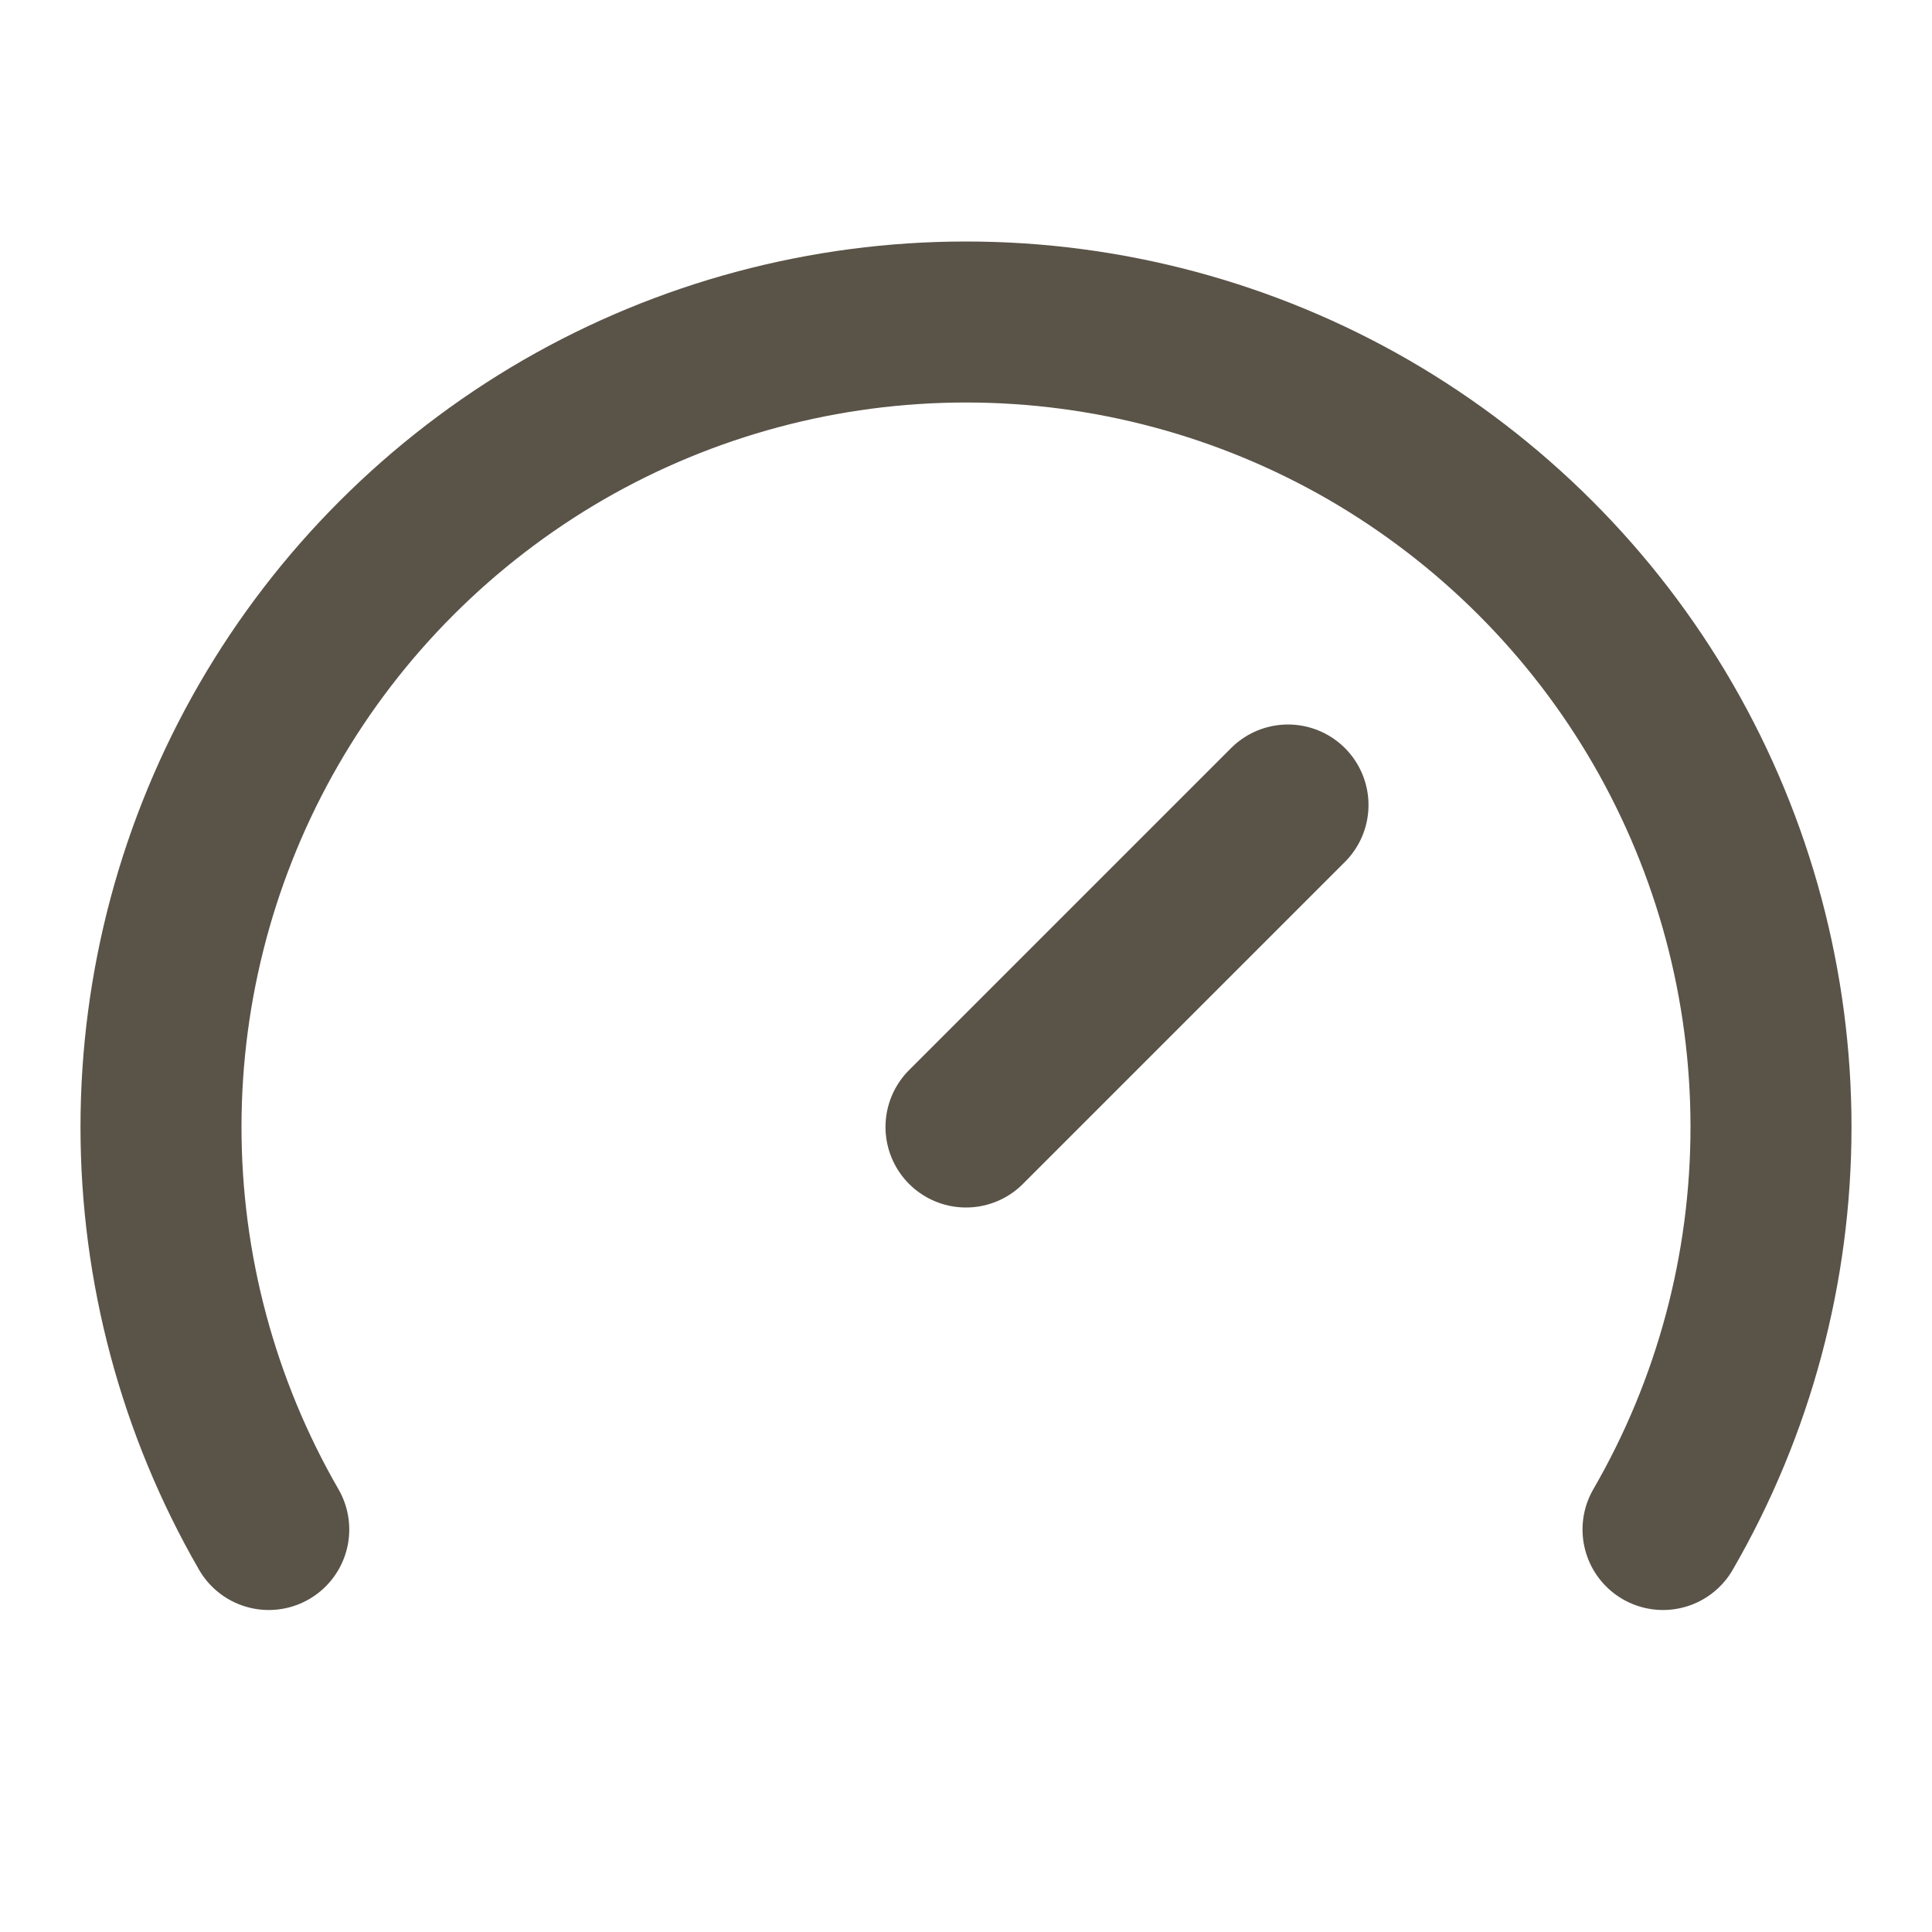
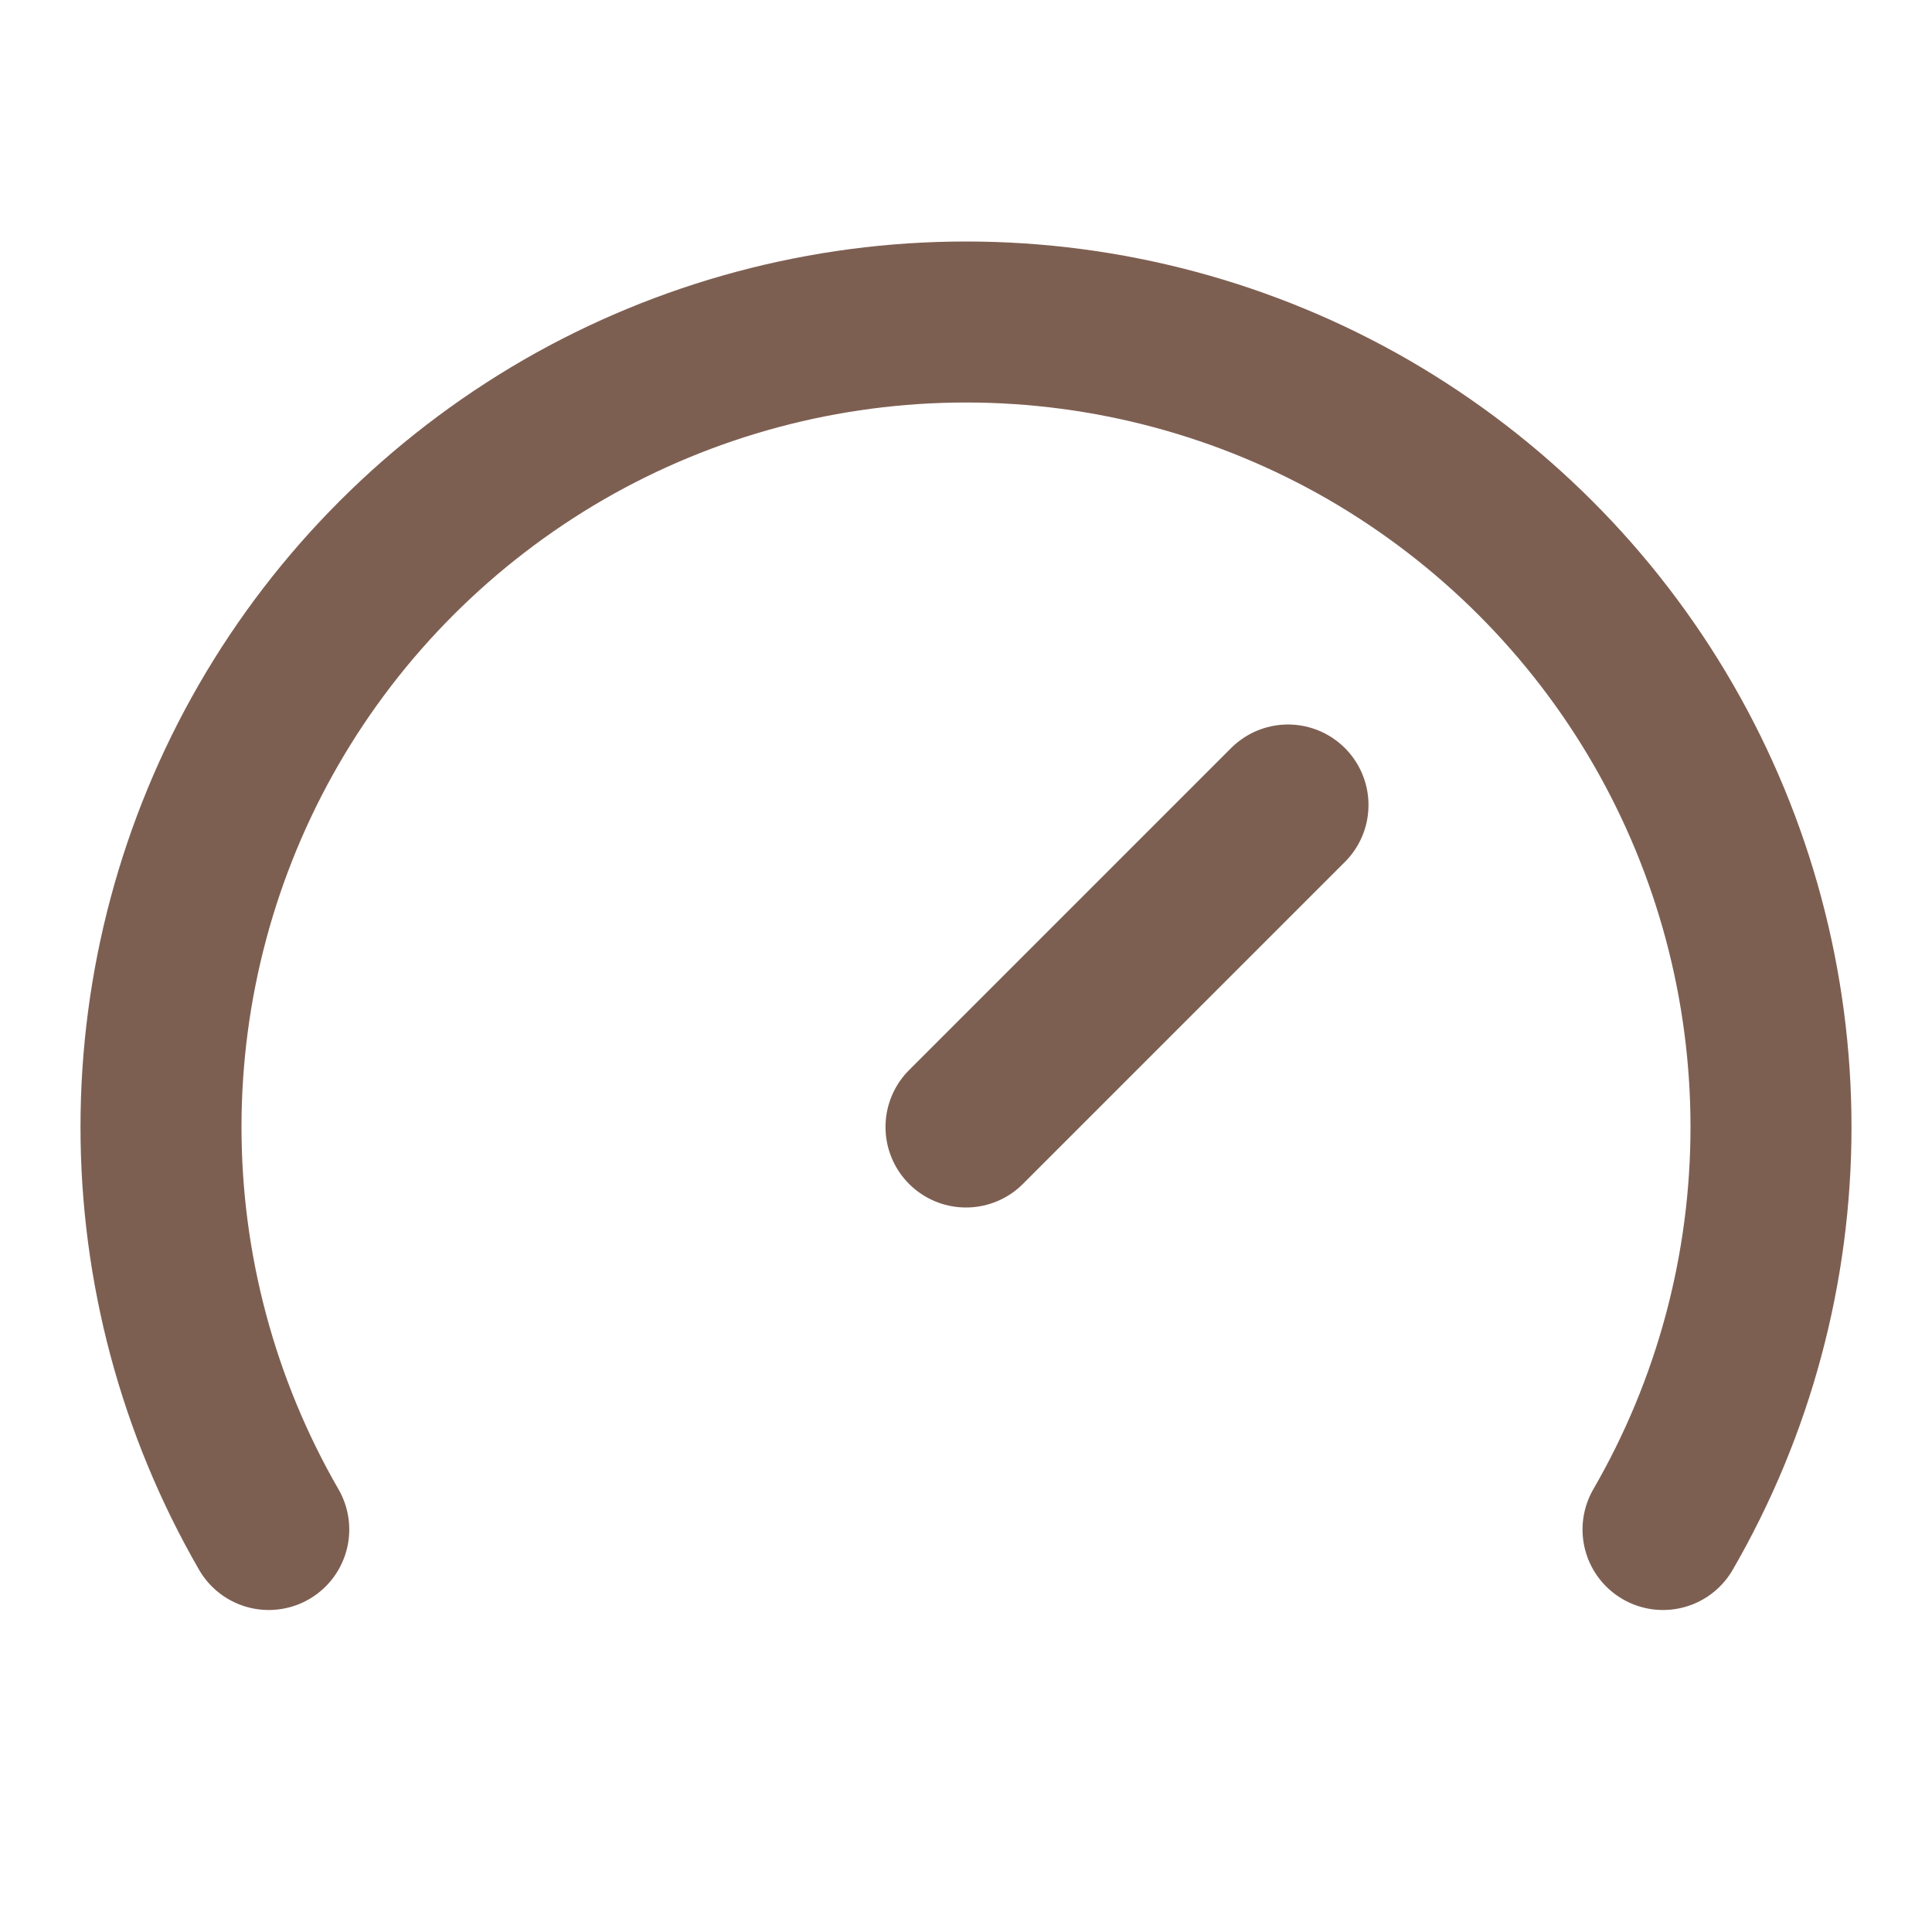
<svg xmlns="http://www.w3.org/2000/svg" width="9" height="9" viewBox="0 0 9 9" fill="none">
-   <path d="M4.5 5.25L6 3.75" stroke="#5A5348" stroke-width="0.75" stroke-linecap="round" stroke-linejoin="round" />
-   <path d="M1.252 7.125C0.923 6.555 0.75 5.908 0.75 5.25C0.75 4.592 0.923 3.945 1.252 3.375C1.581 2.805 2.055 2.332 2.625 2.002C3.195 1.673 3.842 1.5 4.5 1.5C5.158 1.5 5.805 1.673 6.375 2.002C6.945 2.332 7.419 2.805 7.748 3.375C8.077 3.945 8.25 4.592 8.25 5.25C8.25 5.908 8.077 6.555 7.747 7.125" stroke="#5A5348" stroke-width="0.75" stroke-linecap="round" stroke-linejoin="round" />
+   <path d="M4.5 5.25L6 3.75" stroke="#7D5F52" stroke-width="0.75" stroke-linecap="round" stroke-linejoin="round" />
+   <path d="M1.252 7.125C0.923 6.555 0.75 5.908 0.75 5.25C0.75 4.592 0.923 3.945 1.252 3.375C1.581 2.805 2.055 2.332 2.625 2.002C3.195 1.673 3.842 1.5 4.5 1.5C5.158 1.5 5.805 1.673 6.375 2.002C6.945 2.332 7.419 2.805 7.748 3.375C8.077 3.945 8.25 4.592 8.25 5.25C8.25 5.908 8.077 6.555 7.747 7.125" stroke="#7D5F52" stroke-width="0.75" stroke-linecap="round" stroke-linejoin="round" />
</svg>
